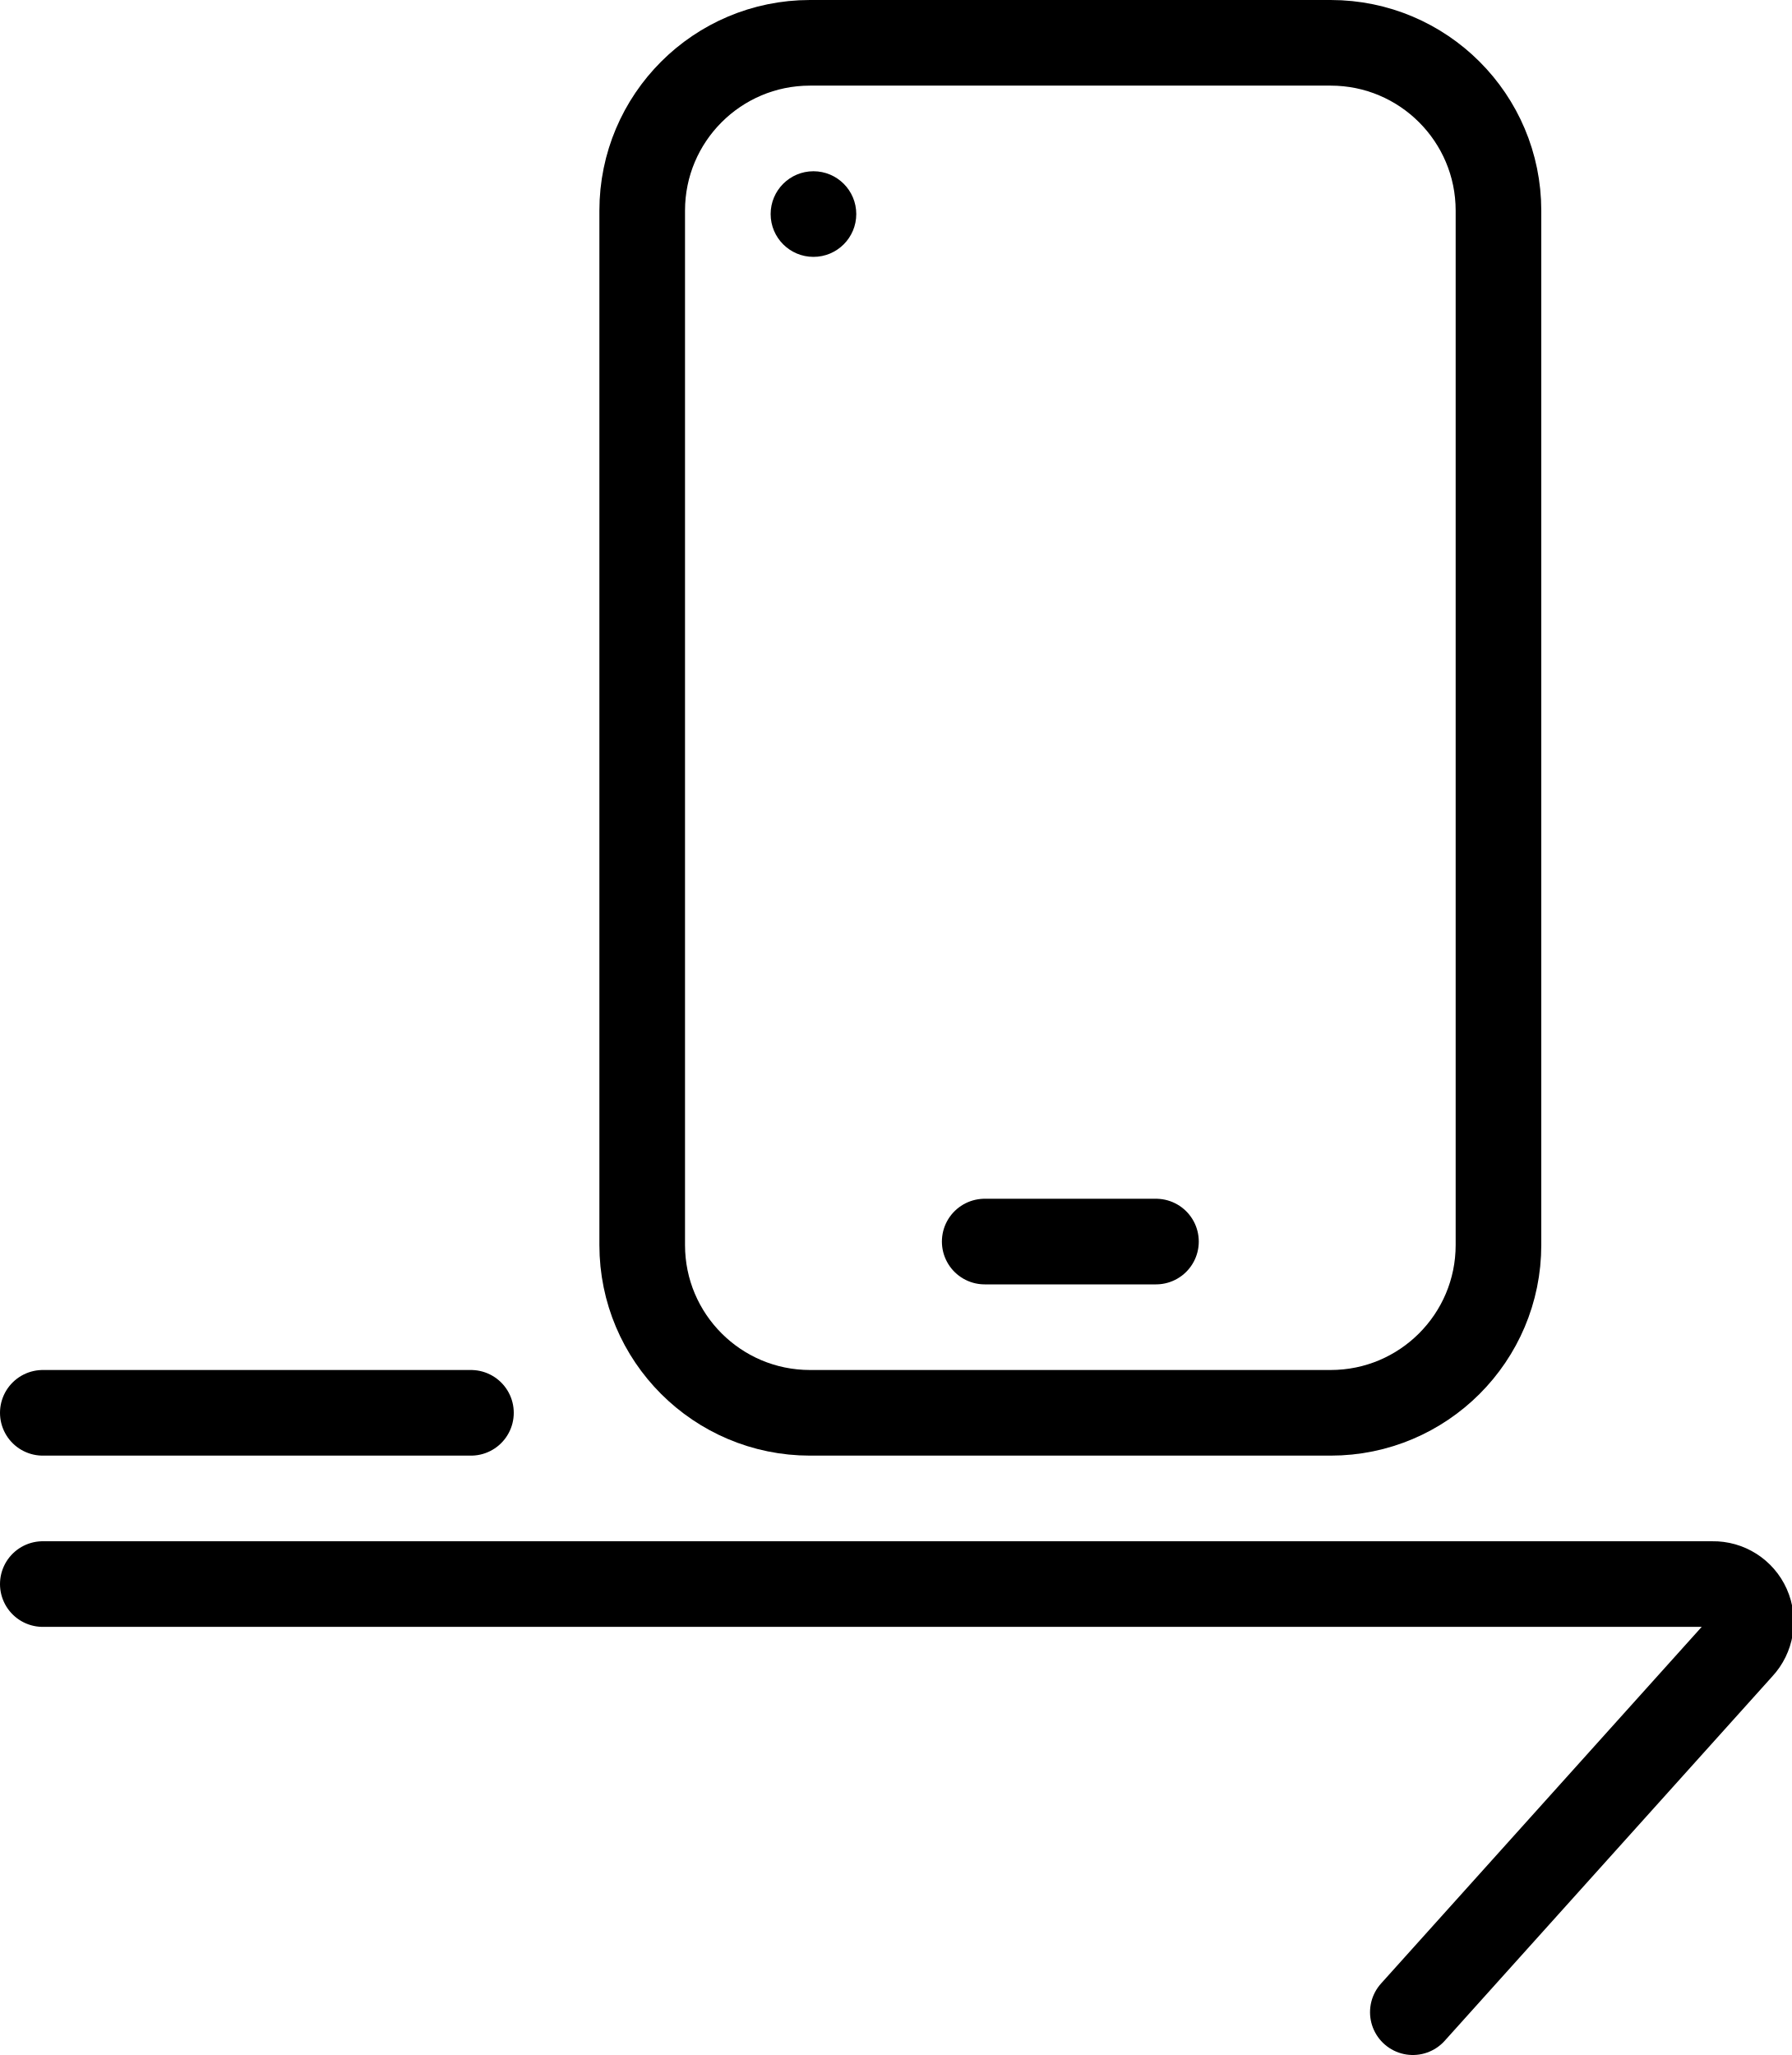
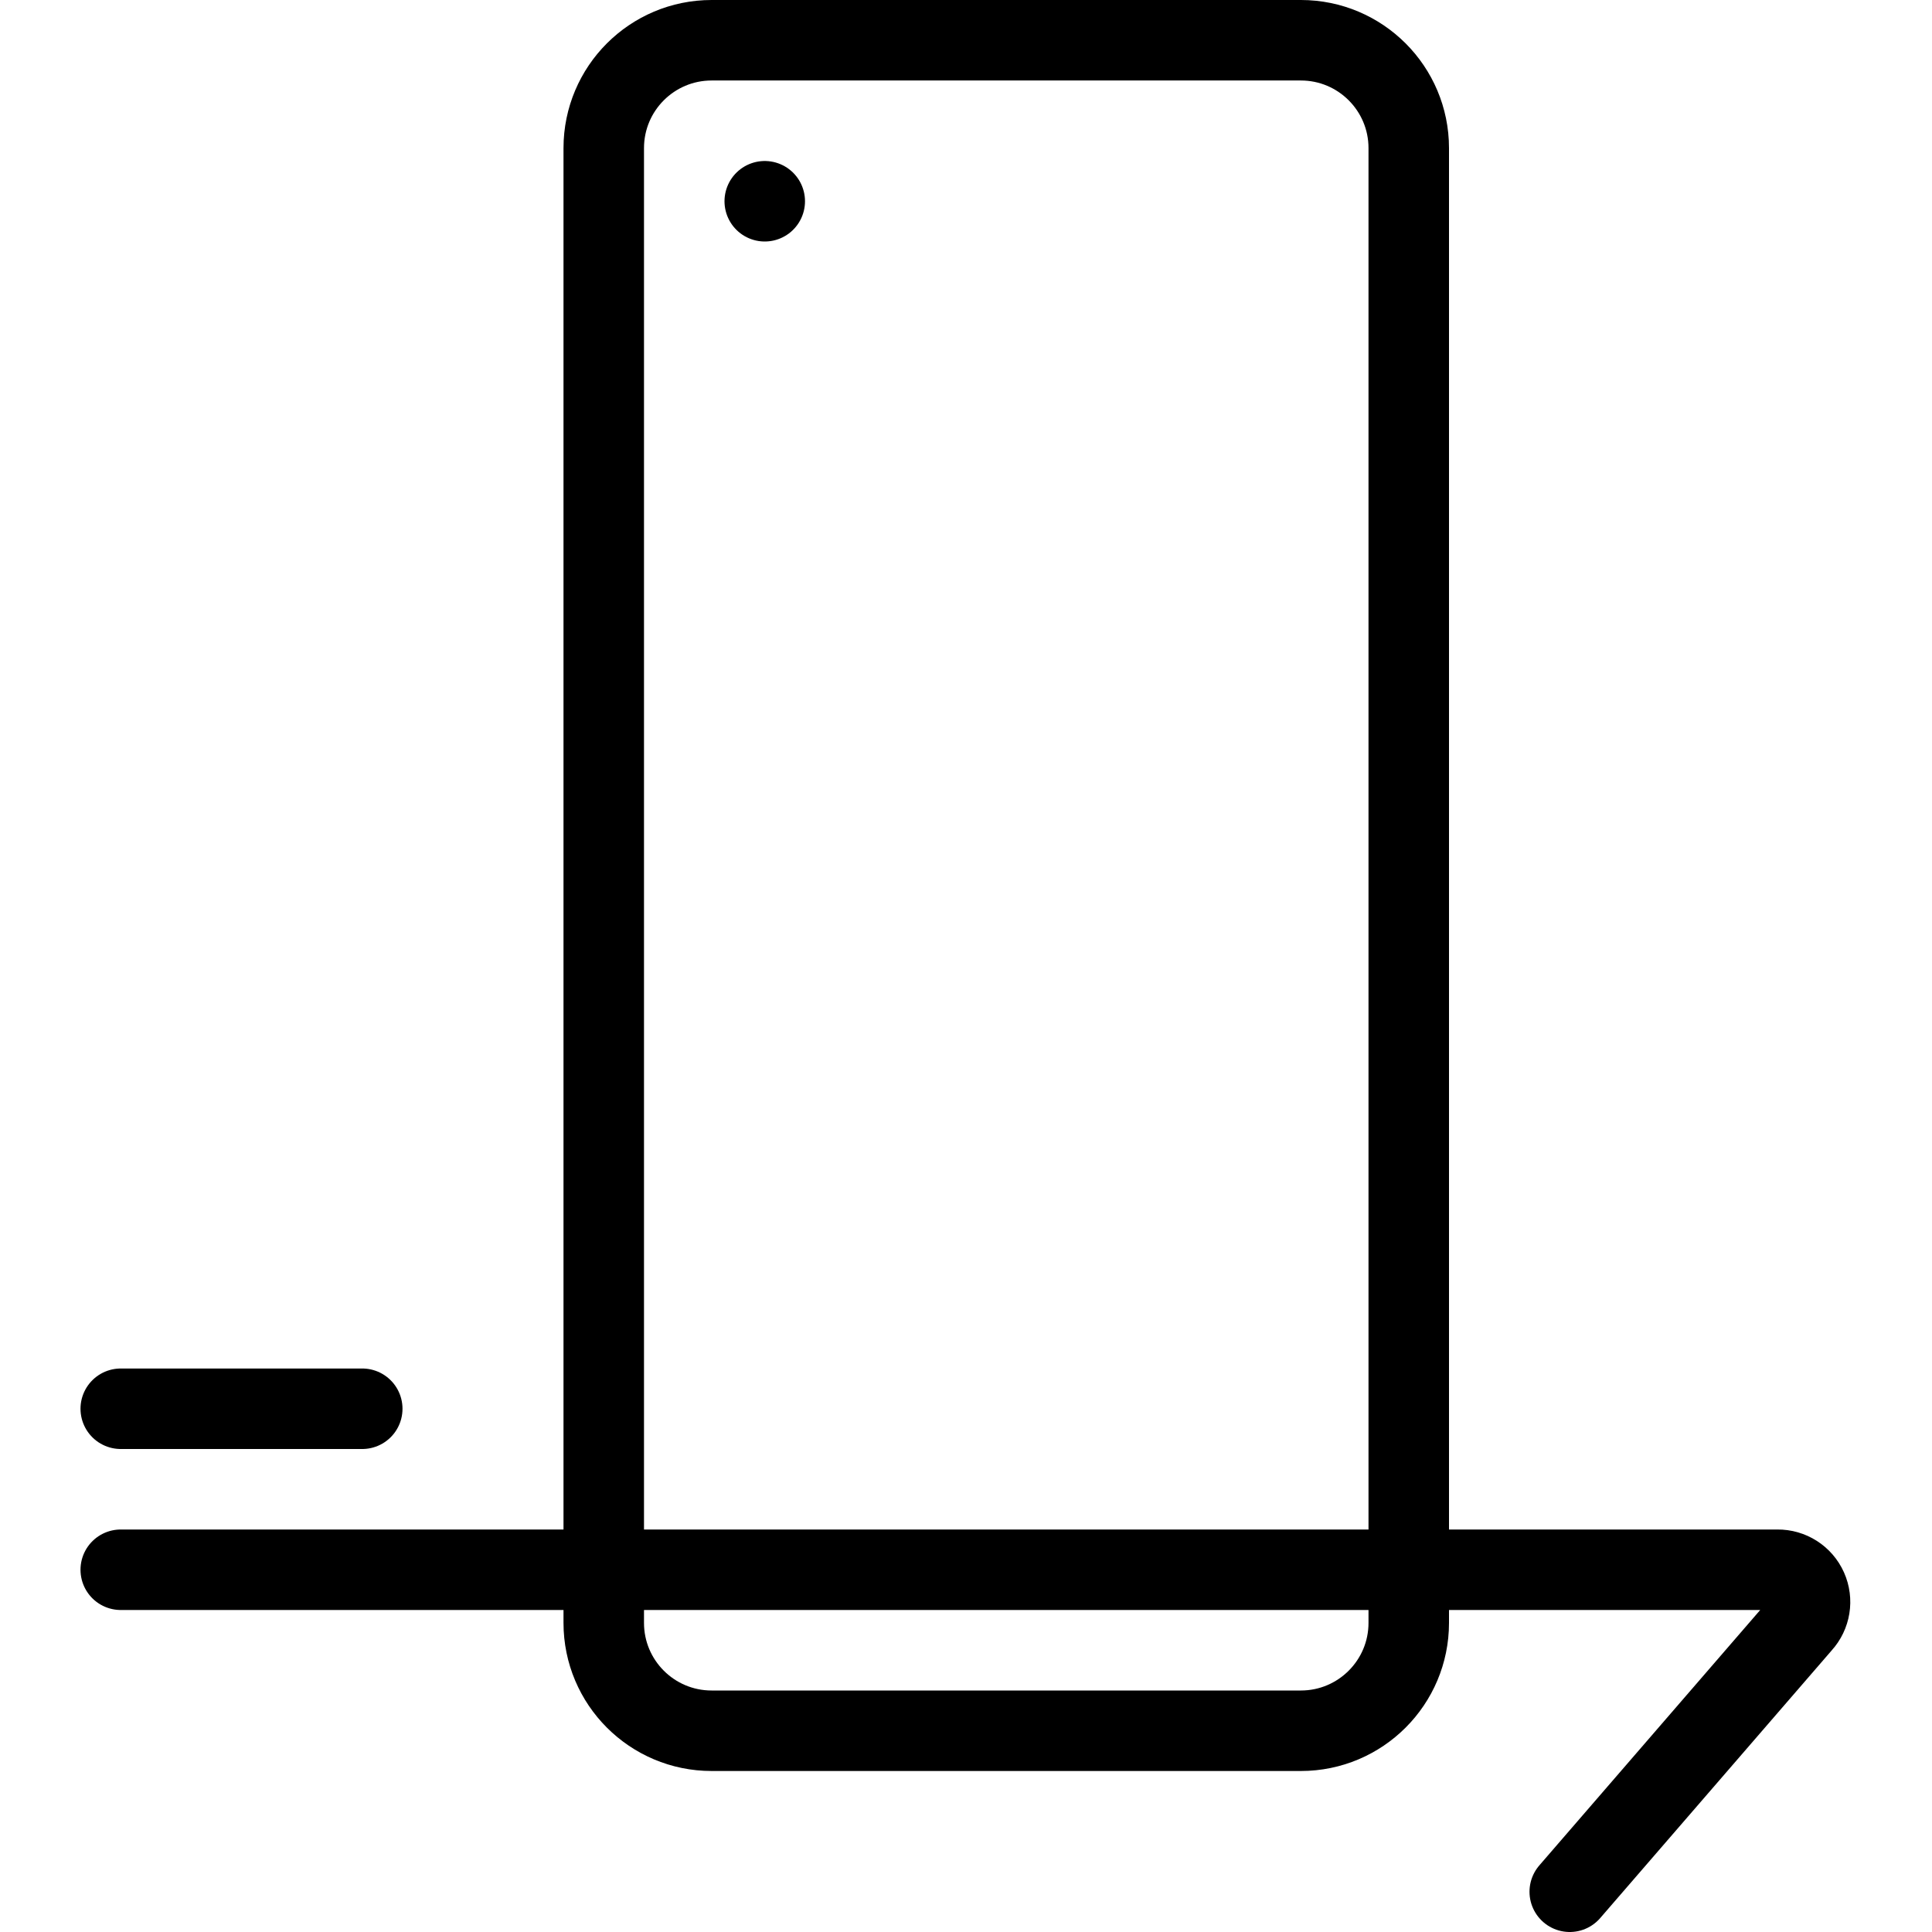
- <svg xmlns="http://www.w3.org/2000/svg" id="ee1168b3-1114-4cf5-bae0-3d212f39877f" data-name="Layer 1" viewBox="0 0 20.92 24">
-   <rect x="7.5" y="0.5" width="10" height="16" rx="1.96" fill="none" stroke="#000" stroke-miterlimit="10" />
-   <circle cx="9.5" cy="2.5" r="0.5" />
-   <line x1="11.5" y1="14.5" x2="13.5" y2="14.5" fill="none" stroke="#000" stroke-linecap="round" stroke-miterlimit="10" />
-   <line x1="0.5" y1="16.5" x2="5.5" y2="16.5" fill="none" stroke="#000" stroke-linecap="round" stroke-miterlimit="10" />
-   <path d="M1.5,18.5H21a.44.44,0,0,1,.33.74L17.5,23.5" transform="translate(-1 0)" fill="none" stroke="#000" stroke-linecap="round" stroke-miterlimit="10" />
+ <svg xmlns="http://www.w3.org/2000/svg" viewBox="0 0 24 24">
+   <rect x="7.5" y="0.5" width="10" height="21" rx="1.34" fill="none" stroke="#000" stroke-miterlimit="10" />
+   <line x1="1.5" y1="17.5" x2="4.5" y2="17.5" fill="none" stroke="#000" stroke-linecap="round" stroke-miterlimit="10" />
+   <path d="M1.5,19.5H22.08a.4.4,0,0,1,.3.67L19.5,23.5" fill="none" stroke="#000" stroke-linecap="round" stroke-miterlimit="10" />
+   <line x1="9.5" y1="2.5" x2="9.5" y2="2.5" fill="none" stroke="#000" stroke-linecap="round" stroke-miterlimit="10" />
</svg>
